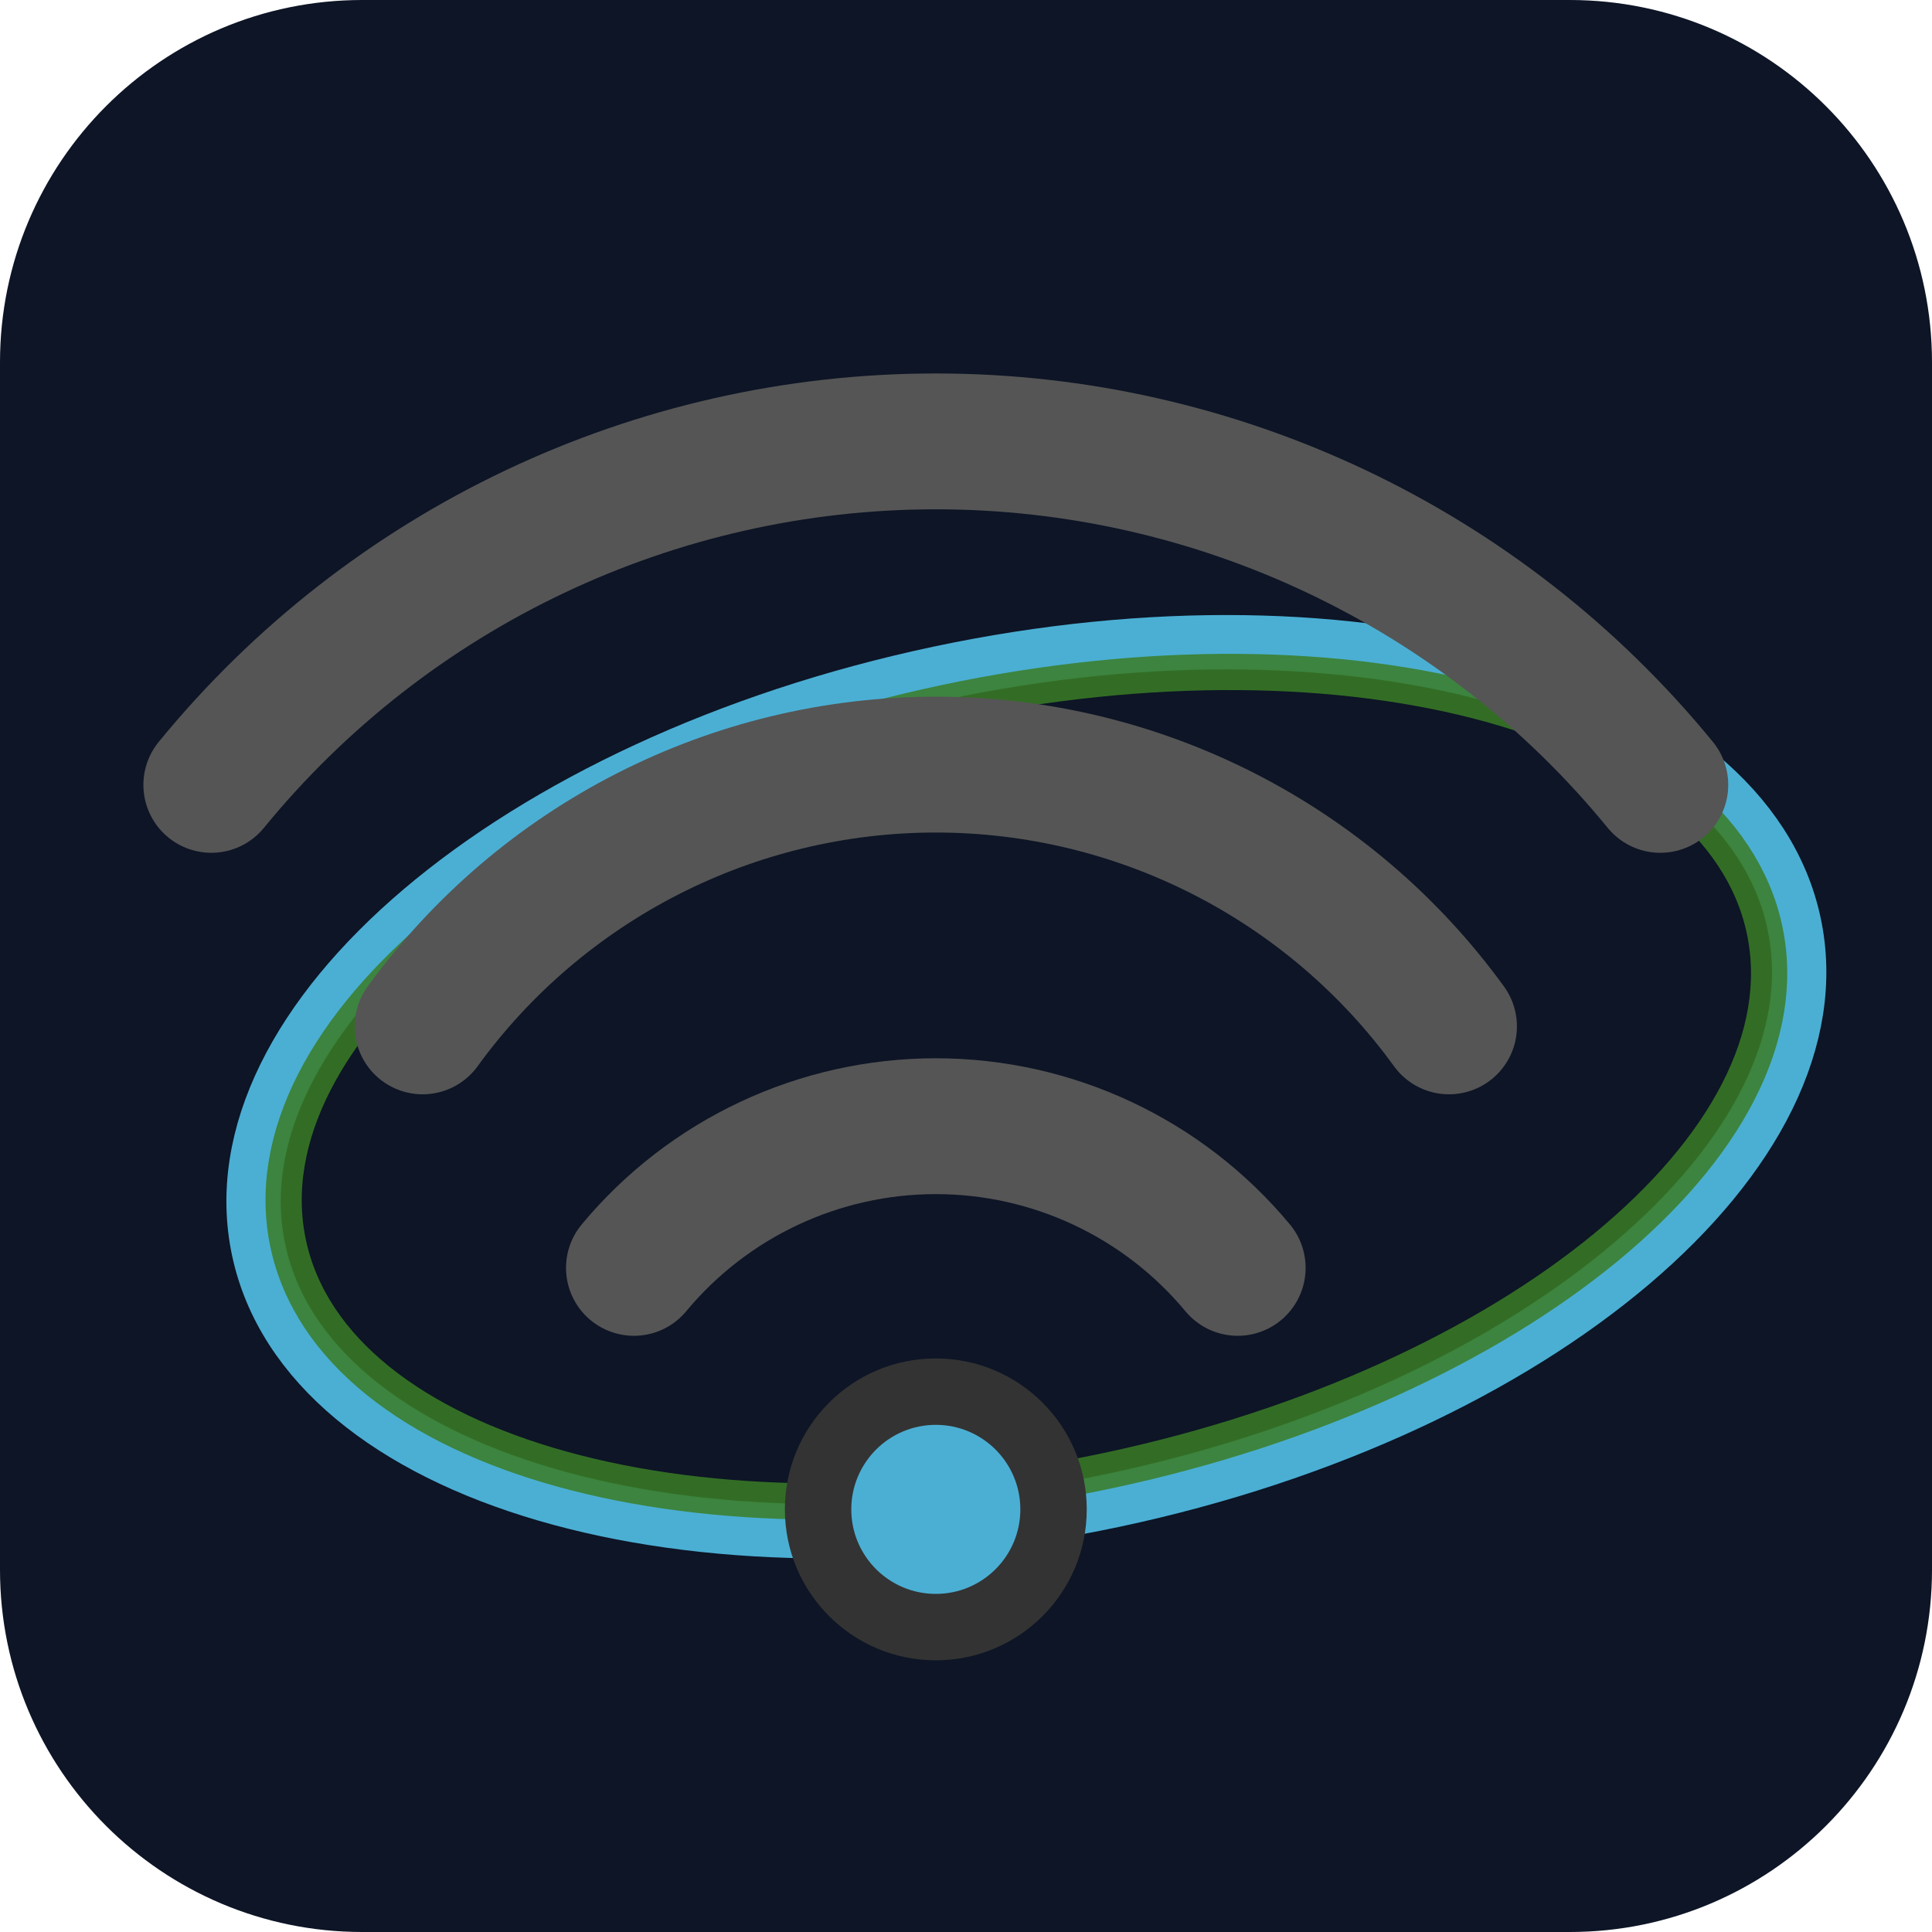
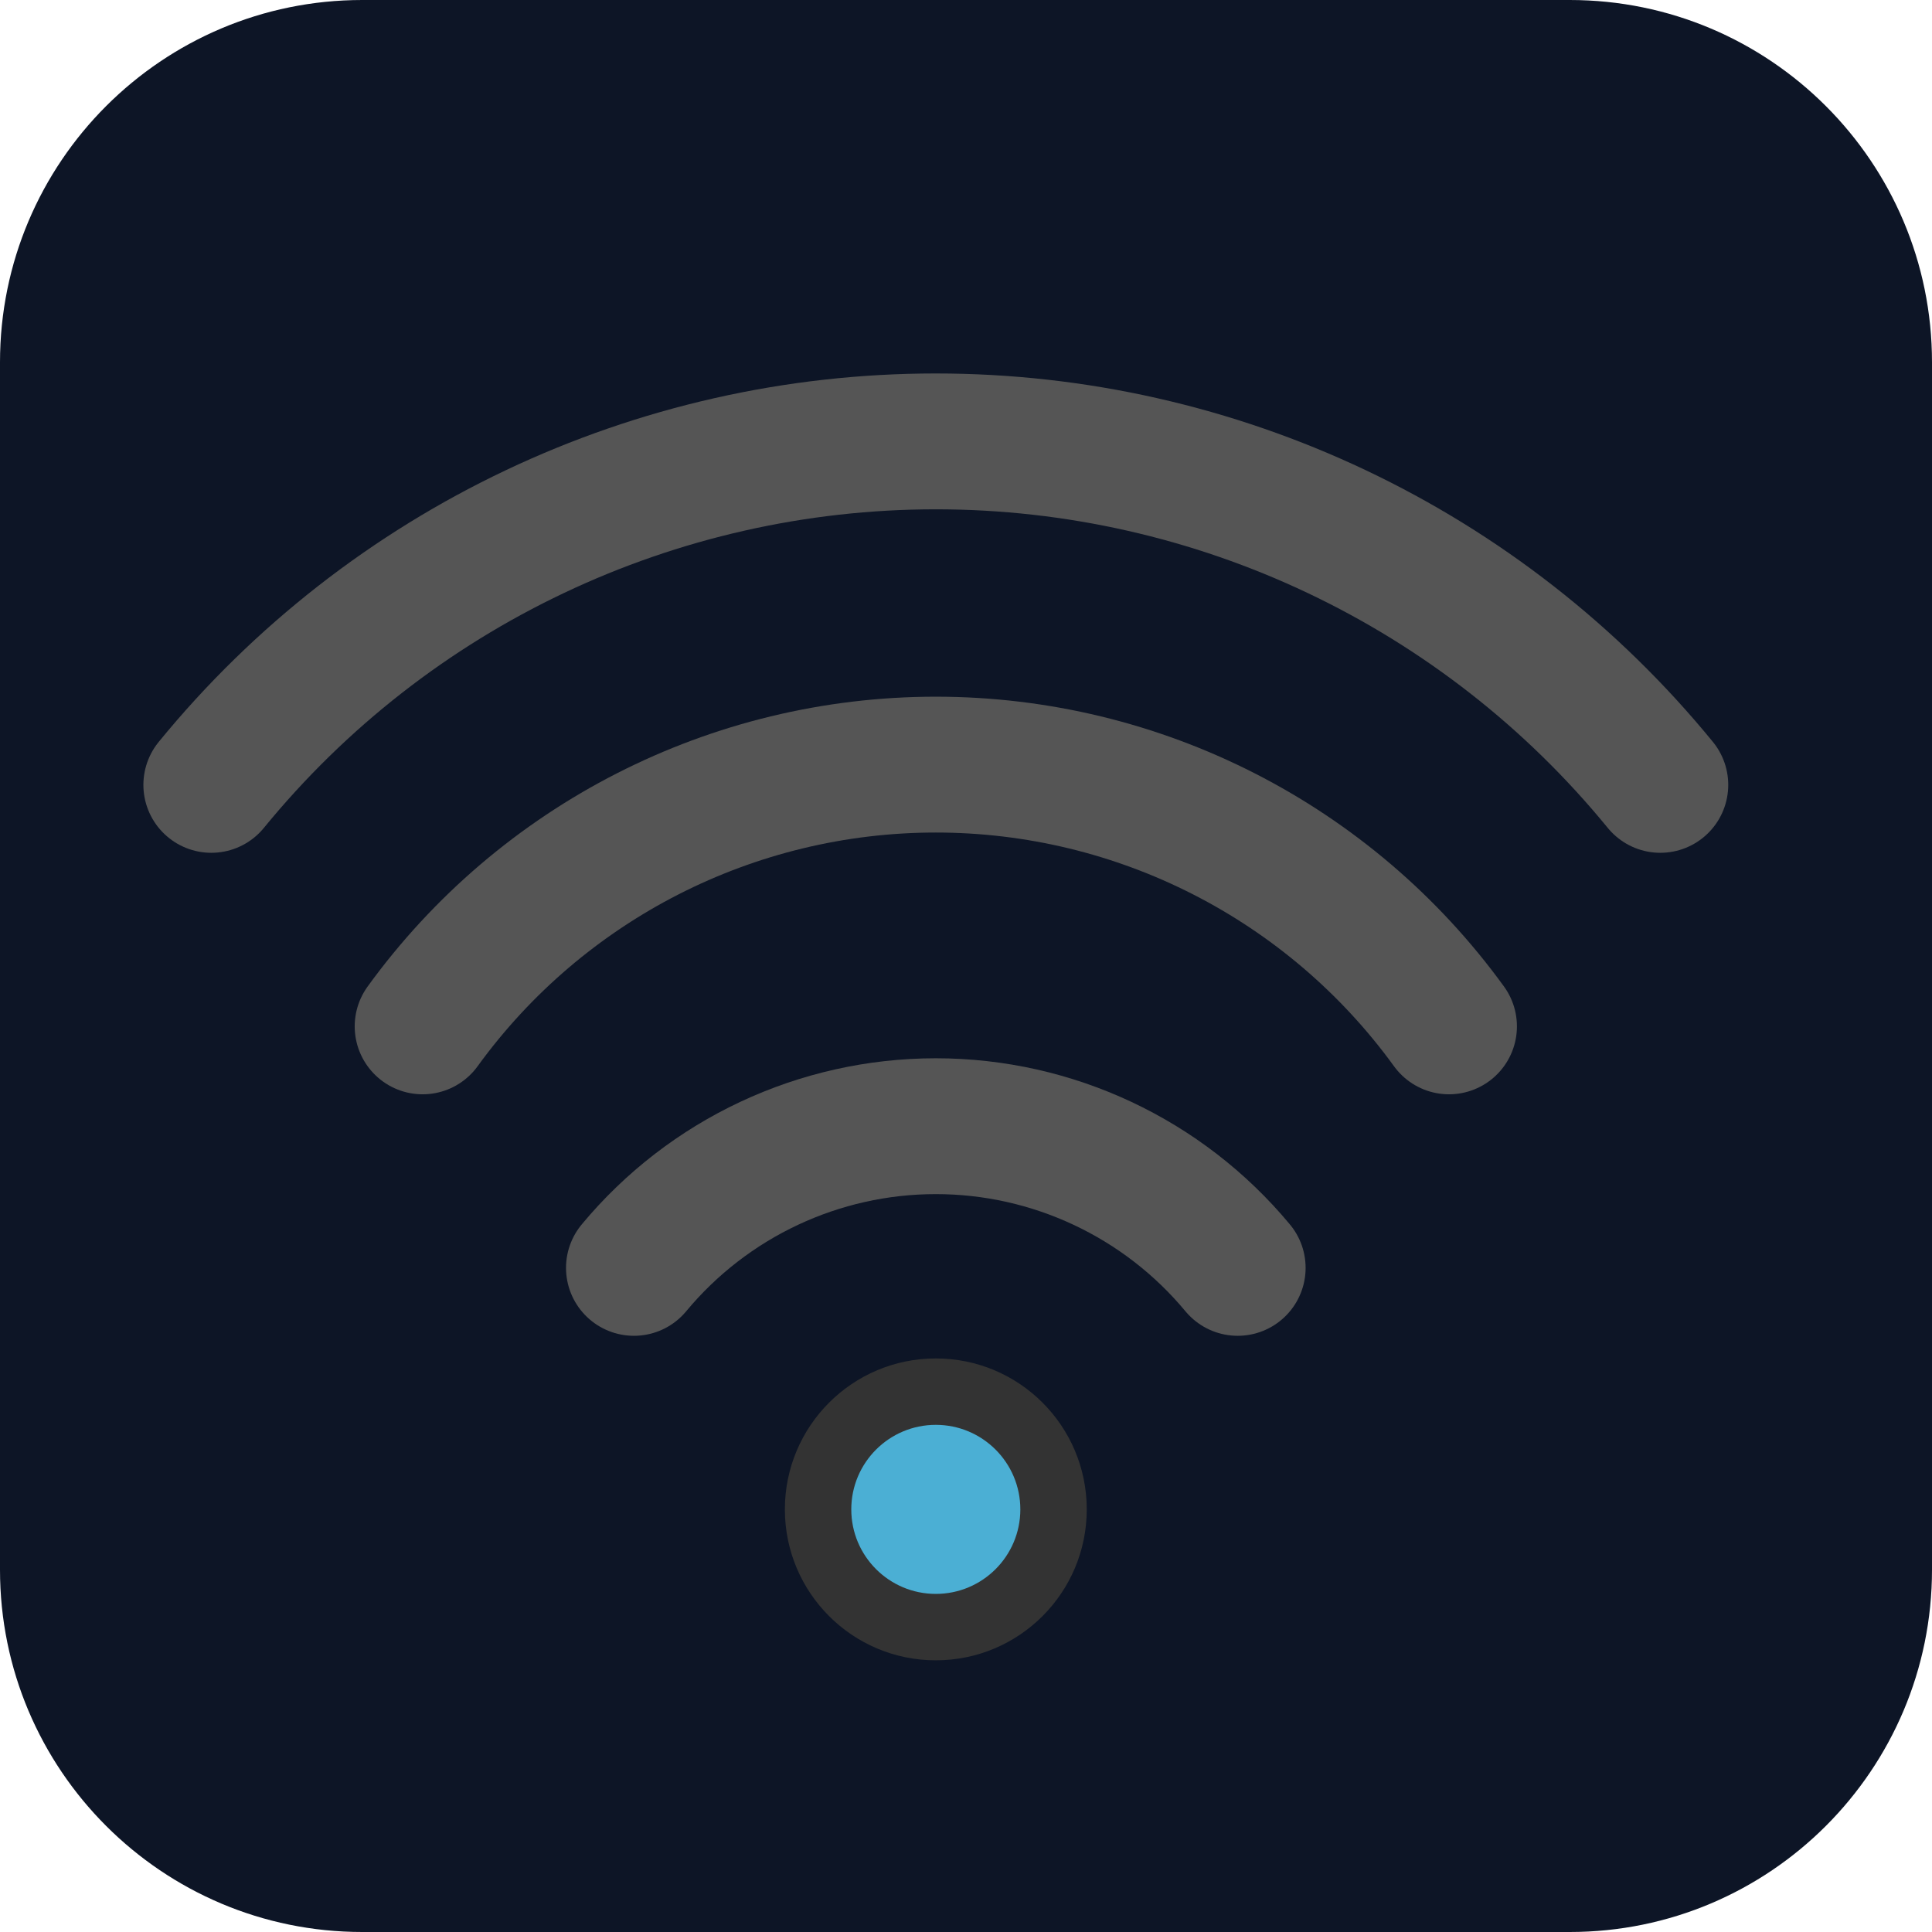
<svg xmlns="http://www.w3.org/2000/svg" viewBox="0 0 64 64">
  <rect width="64" height="64" rx="12" fill="#0d1526" />
-   <ellipse cx="34" cy="36" rx="26" ry="14" fill="none" stroke="#4bafd4" stroke-width="1.8" transform="rotate(-12 34 36)" />
-   <ellipse cx="34" cy="36" rx="25" ry="13" fill="none" stroke="#3a7d24" stroke-width="1.2" transform="rotate(-12 34 36)" opacity="0.85" />
  <g fill="none" stroke="#555" stroke-linecap="round">
    <path d="M 21,42 A 13,13 0 0 1 41,42" stroke-width="4.5" />
    <path d="M 14,34 A 21,21 0 0 1 48,34" stroke-width="4.5" />
    <path d="M 7,26 A 31,31 0 0 1 55,26" stroke-width="4.5" />
  </g>
  <circle cx="31" cy="50" r="5" fill="#333" />
  <circle cx="31" cy="50" r="2.8" fill="#4bafd4" />
</svg>
